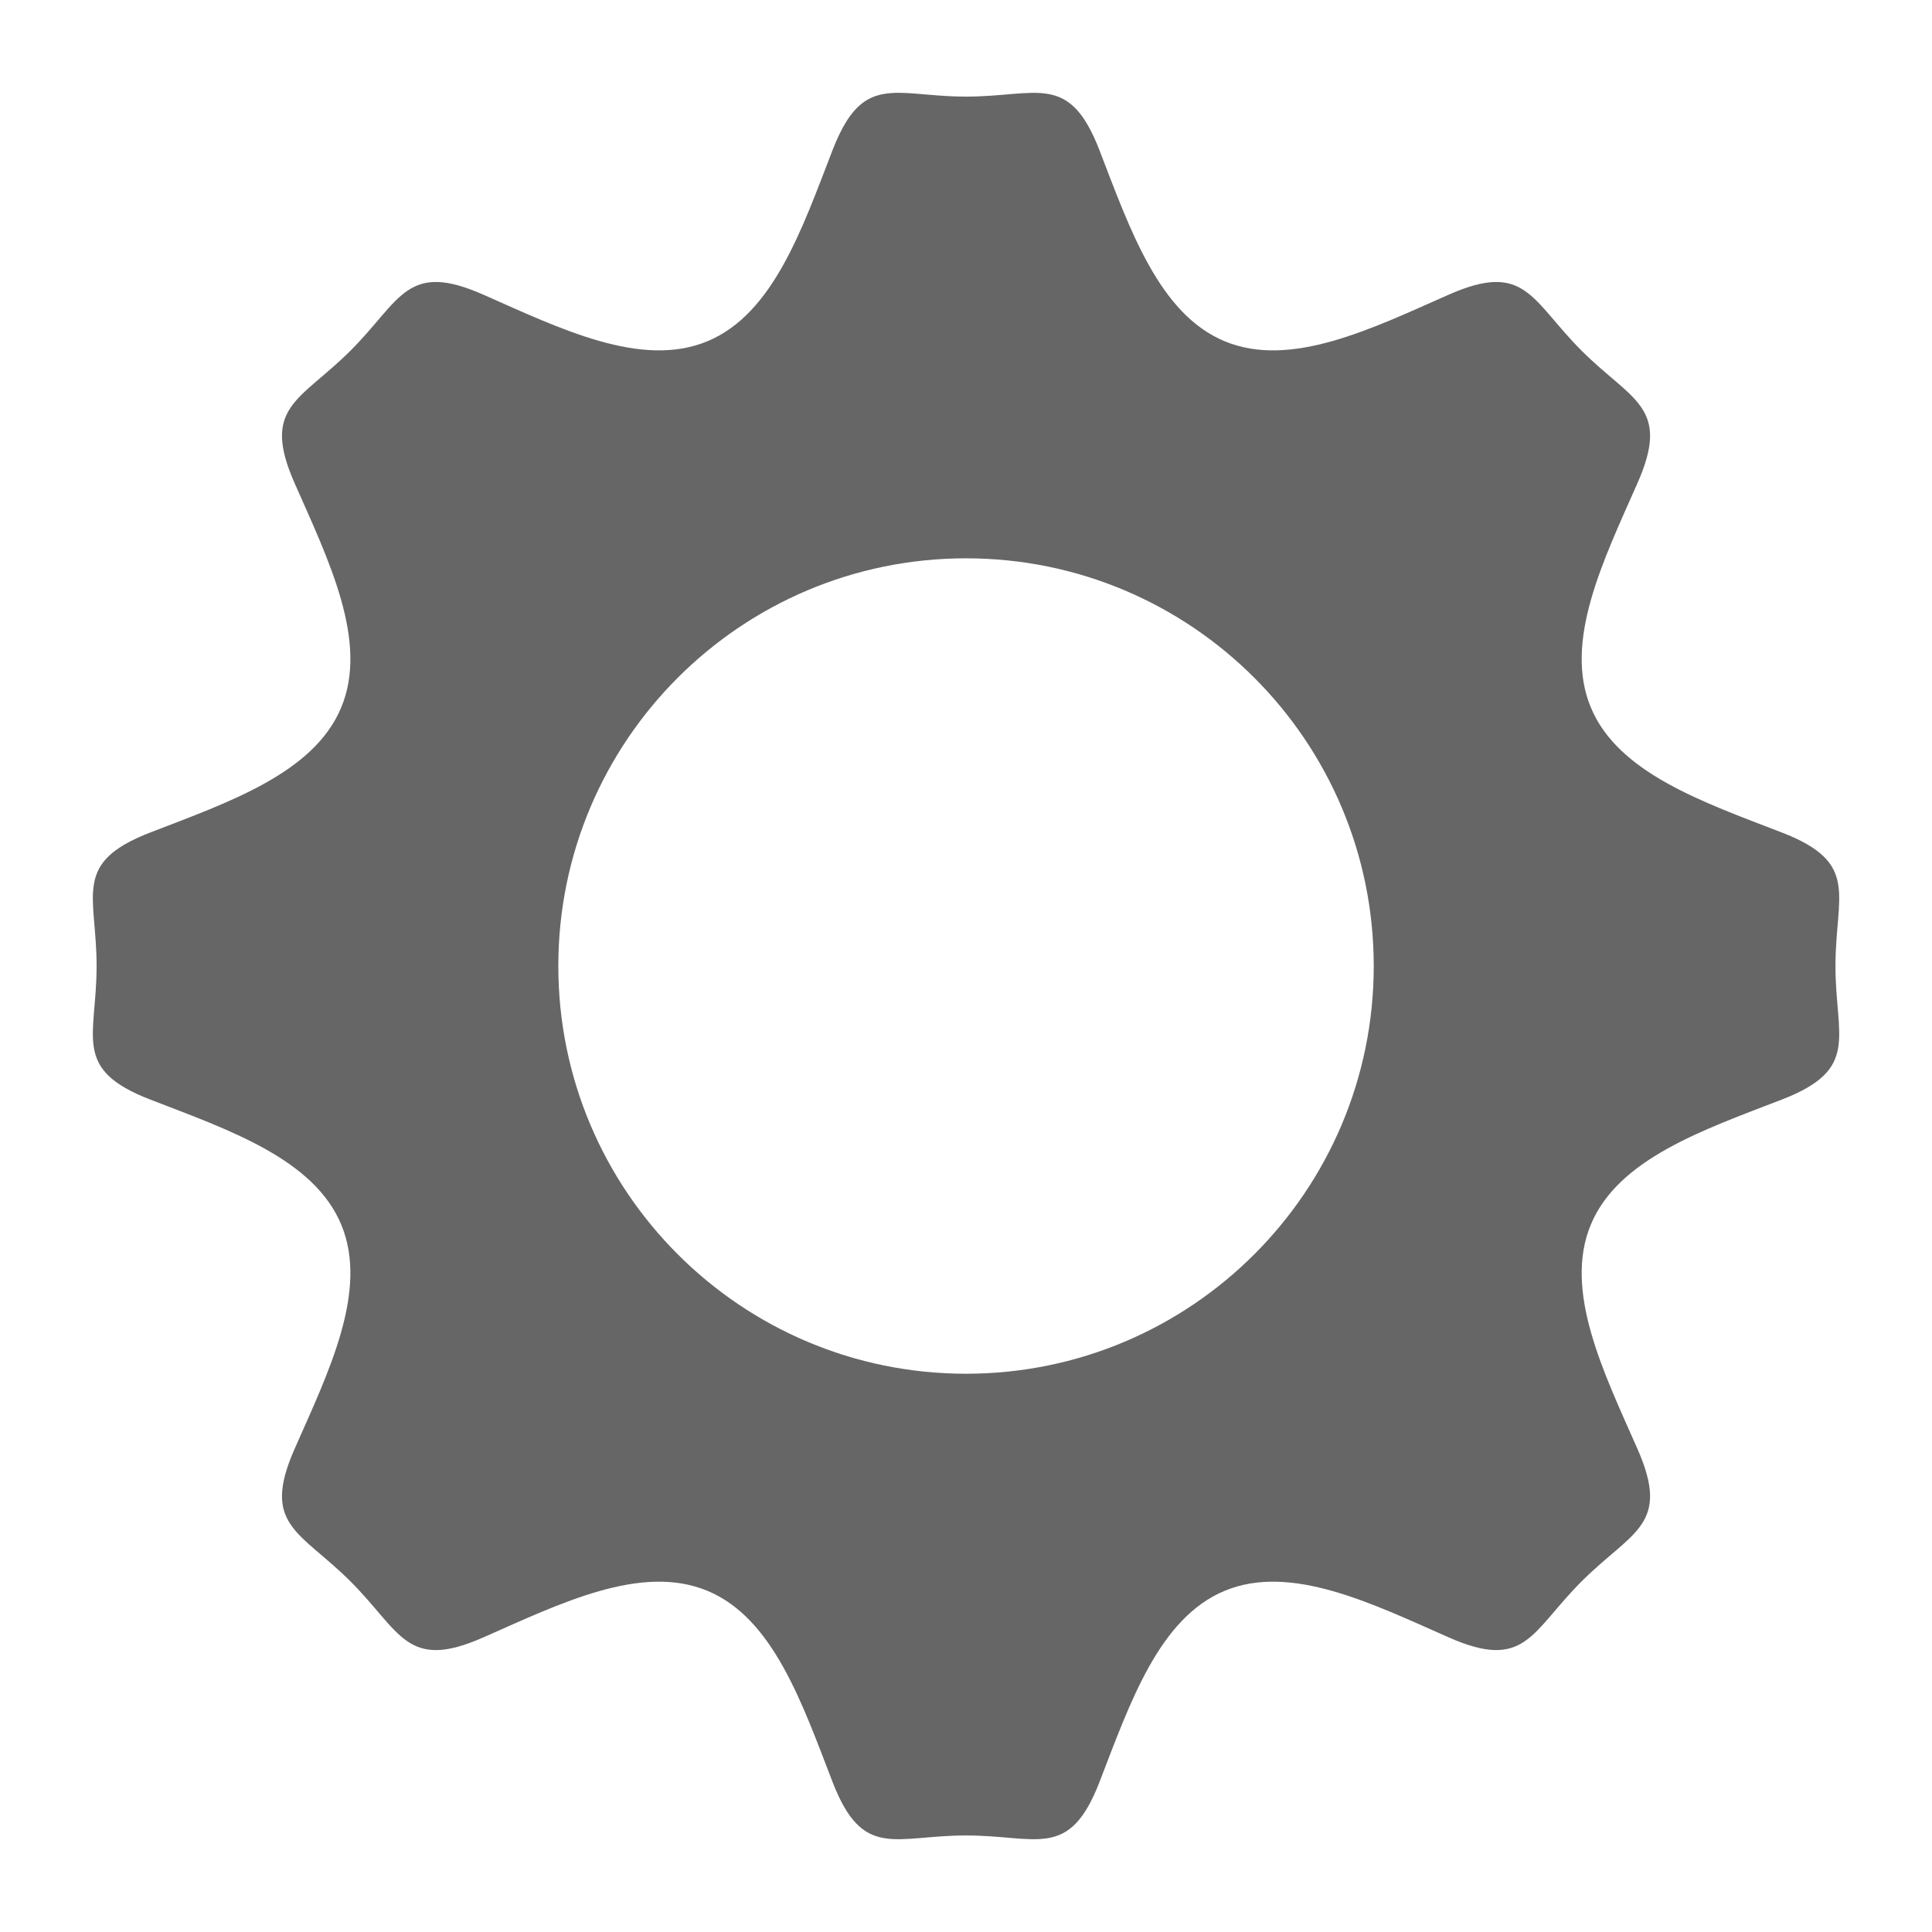
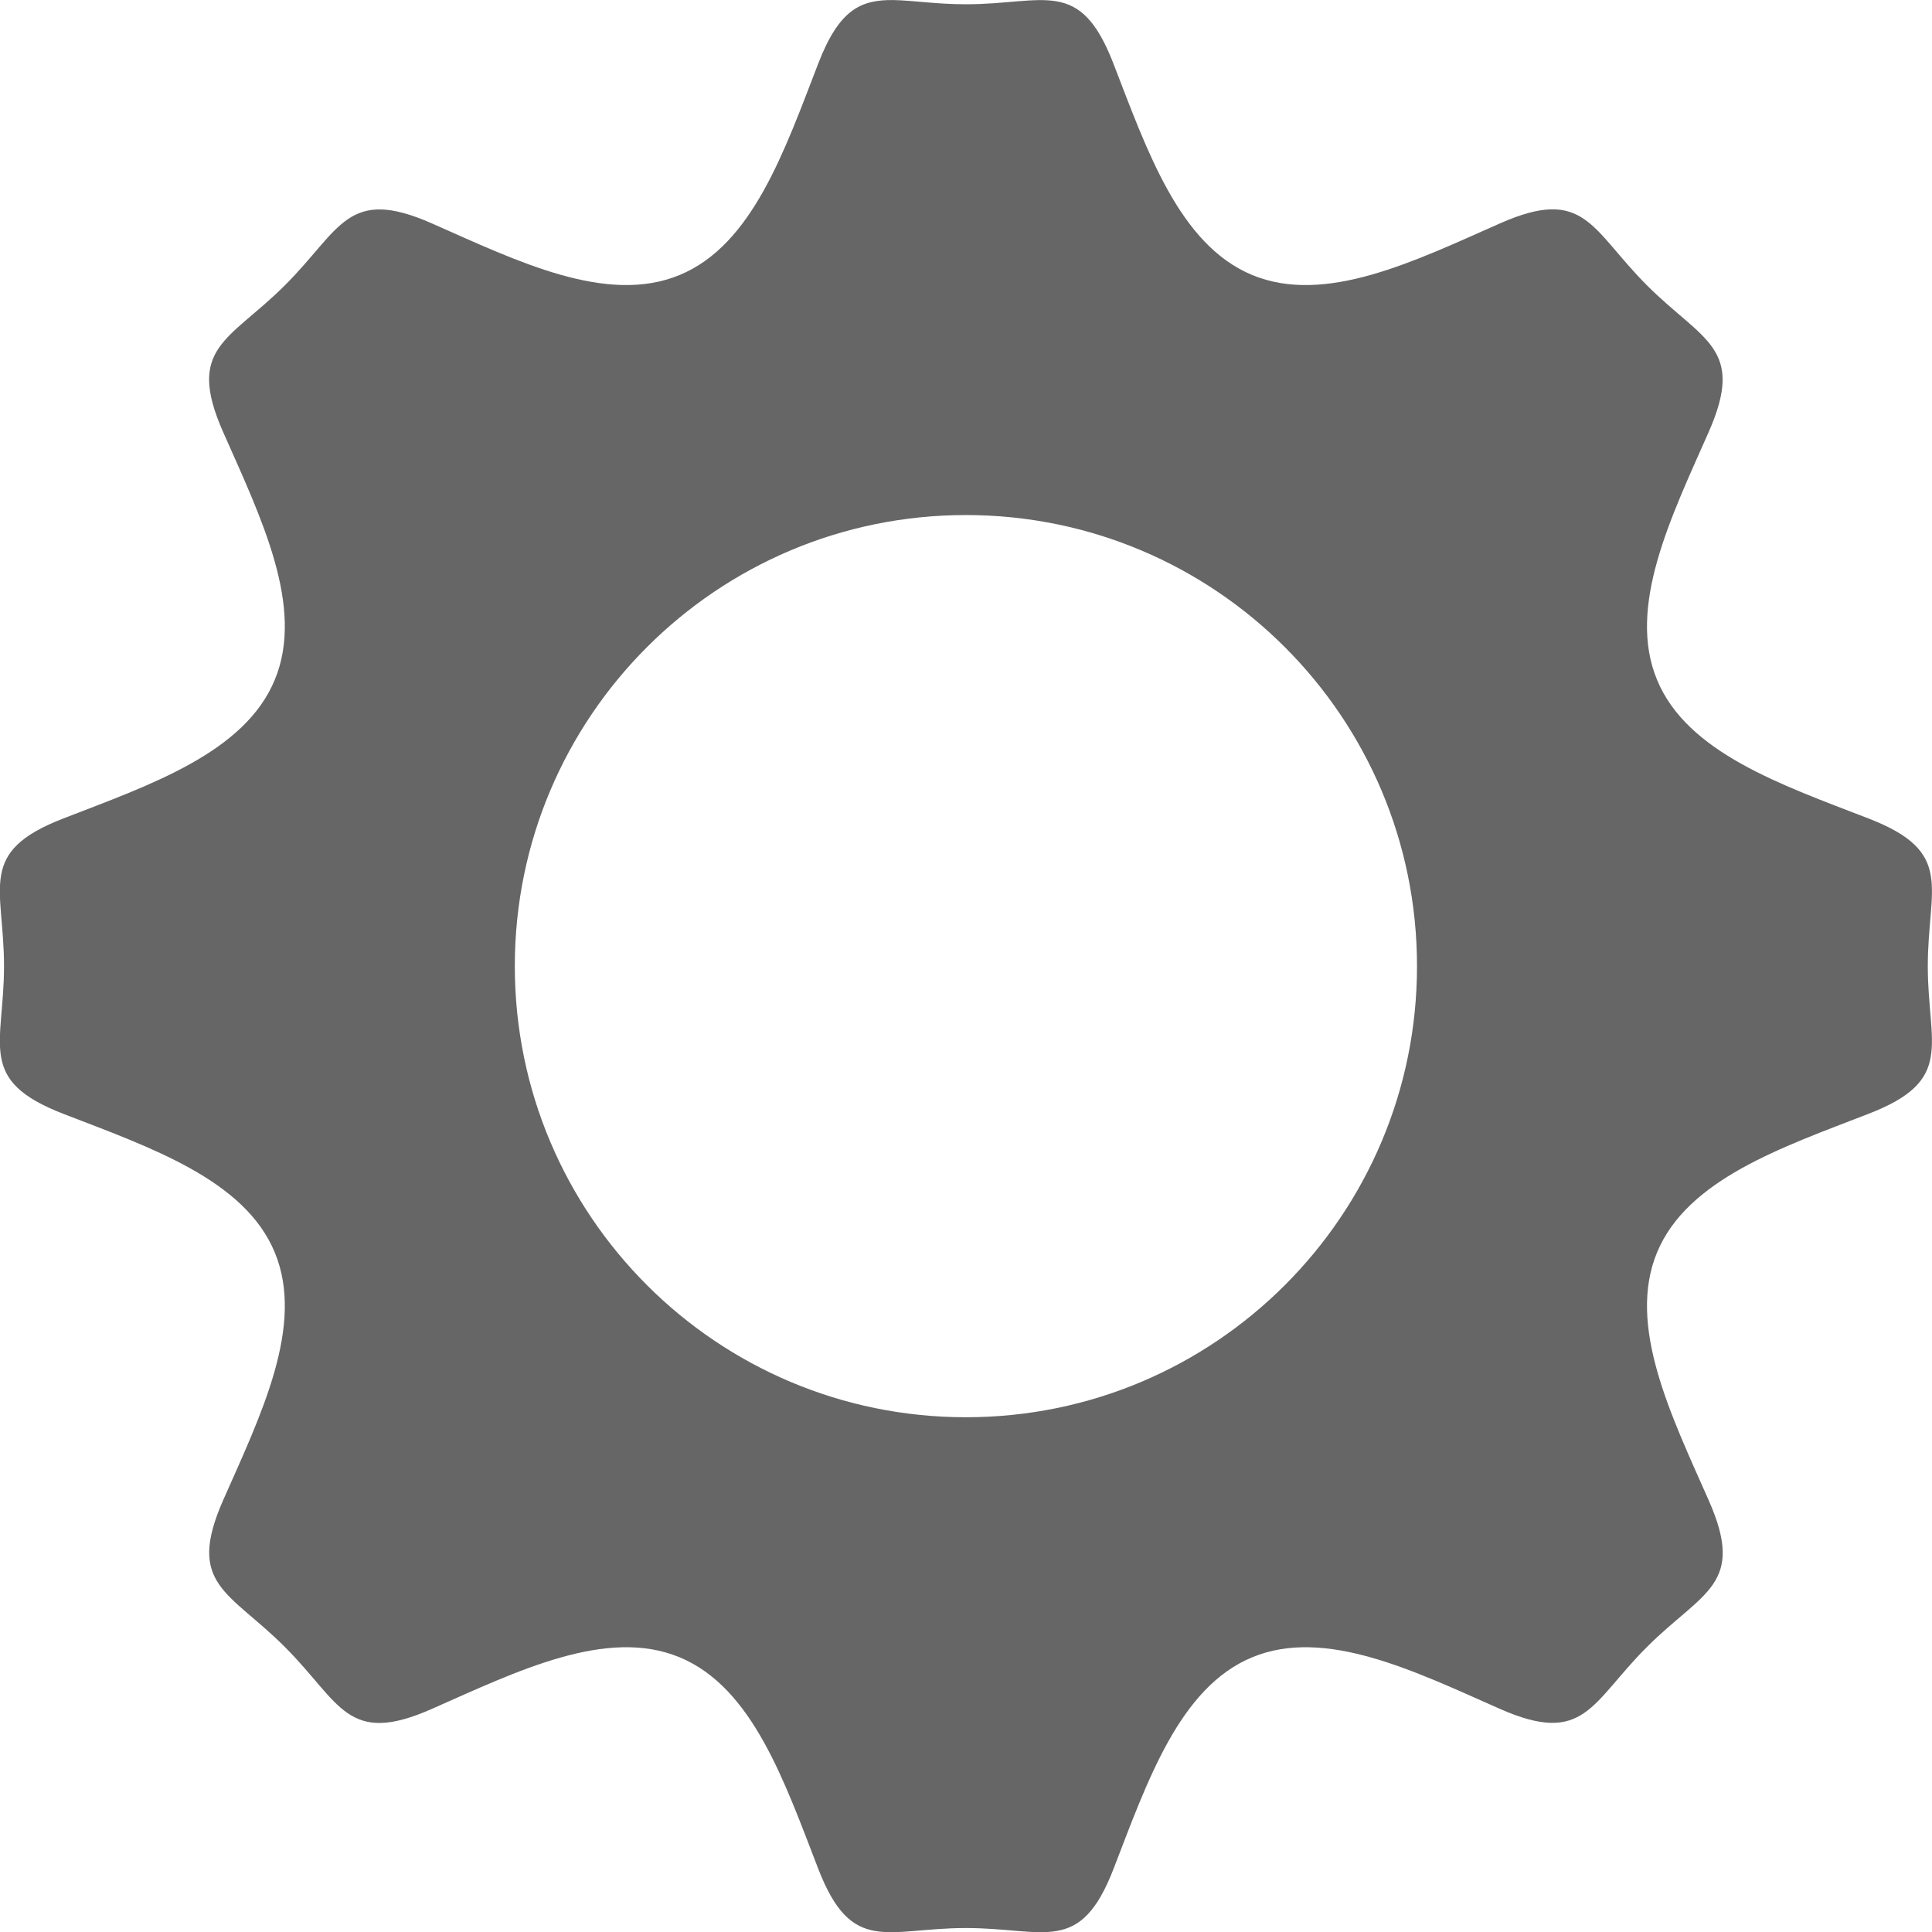
- <svg xmlns="http://www.w3.org/2000/svg" width="40" height="40" viewBox="0 0 10.583 10.583" version="1.1" id="svg8">
+ <svg xmlns="http://www.w3.org/2000/svg" id="svg8" version="1.1" viewBox="0 0 10.583 10.583" height="40" width="40">
  <defs id="defs2" />
-   <g id="layer1" transform="translate(0,-286.4167)">
-     <path style="opacity:1;fill:#666666;fill-opacity:1;stroke:none;stroke-width:2.797;stroke-linecap:butt;stroke-miterlimit:4;stroke-dasharray:none;stroke-dashoffset:0;stroke-opacity:1" d="M 18.643 1.922 C 18.034 1.913 17.629 2.094 17.236 3.109 C 16.608 4.735 16.008 6.501 14.643 7.066 C 13.277 7.632 11.603 6.806 10.01 6.102 C 8.416 5.397 8.303 6.213 7.258 7.258 C 6.213 8.303 5.397 8.416 6.102 10.01 C 6.806 11.603 7.632 13.277 7.066 14.643 C 6.501 16.008 4.735 16.608 3.109 17.236 C 1.484 17.865 2 18.522 2 20 C 2 21.478 1.484 22.135 3.109 22.764 C 4.735 23.392 6.501 23.992 7.066 25.357 C 7.632 26.723 6.806 28.397 6.102 29.99 C 5.397 31.584 6.213 31.697 7.258 32.742 C 8.303 33.787 8.416 34.603 10.01 33.898 C 11.603 33.194 13.277 32.368 14.643 32.934 C 16.008 33.499 16.608 35.265 17.236 36.891 C 17.865 38.516 18.522 38 20 38 C 21.478 38 22.135 38.516 22.764 36.891 C 23.392 35.265 23.992 33.499 25.357 32.934 C 26.723 32.368 28.397 33.194 29.99 33.898 C 31.584 34.603 31.697 33.787 32.742 32.742 C 33.787 31.697 34.603 31.584 33.898 29.99 C 33.194 28.397 32.368 26.723 32.934 25.357 C 33.499 23.992 35.265 23.392 36.891 22.764 C 38.516 22.135 38 21.478 38 20 C 38 18.522 38.516 17.865 36.891 17.236 C 35.265 16.608 33.499 16.008 32.934 14.643 C 32.368 13.277 33.194 11.603 33.898 10.01 C 34.603 8.416 33.787 8.303 32.742 7.258 C 31.697 6.213 31.584 5.397 29.99 6.102 C 28.397 6.806 26.723 7.632 25.357 7.066 C 23.992 6.501 23.39 4.735 22.762 3.109 C 22.133 1.484 21.477 2 20 2 C 19.446 2 19.008 1.927 18.643 1.922 z M 20 11.559 A 8.442 8.442 0 0 1 28.441 20 A 8.442 8.442 0 0 1 20 28.441 A 8.442 8.442 0 0 1 11.559 20 A 8.442 8.442 0 0 1 20 11.559 z " transform="matrix(0.2645833,0,0,0.2645833,0,286.4167)" id="path815" />
+   <g transform="translate(0,-286.4167)" id="layer1">
+     <path id="path815" d="m 4.894,286.417 c -0.178,-0.002 -0.297,0.05 -0.412,0.348 -0.184,0.476 -0.36,0.993 -0.759,1.158 -0.4,0.166 -0.89,-0.076 -1.356,-0.282 -0.466,-0.206 -0.5,0.033 -0.806,0.338 -0.306,0.306 -0.545,0.339 -0.338,0.806 0.206,0.466 0.448,0.956 0.282,1.356 -0.166,0.4 -0.683,0.575 -1.158,0.759 -0.476,0.184 -0.325,0.376 -0.325,0.809 0,0.433 -0.151,0.625 0.325,0.809 0.476,0.184 0.993,0.36 1.158,0.759 0.166,0.4 -0.076,0.89 -0.282,1.356 -0.206,0.466 0.033,0.5 0.338,0.806 0.306,0.306 0.339,0.545 0.806,0.338 0.466,-0.206 0.956,-0.448 1.356,-0.282 0.4,0.166 0.575,0.683 0.759,1.158 0.184,0.476 0.376,0.325 0.809,0.325 0.433,0 0.625,0.151 0.809,-0.325 0.184,-0.476 0.36,-0.993 0.759,-1.158 0.4,-0.166 0.89,0.076 1.356,0.282 0.466,0.206 0.5,-0.033 0.806,-0.338 0.306,-0.306 0.545,-0.339 0.338,-0.806 -0.206,-0.466 -0.448,-0.956 -0.282,-1.356 0.166,-0.4 0.683,-0.575 1.158,-0.759 0.476,-0.184 0.325,-0.376 0.325,-0.809 0,-0.433 0.151,-0.625 -0.325,-0.809 -0.476,-0.184 -0.993,-0.36 -1.158,-0.759 -0.166,-0.4 0.076,-0.89 0.282,-1.356 0.206,-0.466 -0.033,-0.5 -0.338,-0.806 -0.306,-0.306 -0.339,-0.545 -0.806,-0.338 -0.466,0.206 -0.956,0.448 -1.356,0.282 -0.4,-0.166 -0.576,-0.683 -0.76,-1.158 -0.184,-0.476 -0.376,-0.325 -0.808,-0.325 -0.162,0 -0.29,-0.021 -0.397,-0.023 z m 0.397,2.821 a 2.471,2.471 0 0 1 2.471,2.471 2.471,2.471 0 0 1 -2.471,2.471 2.471,2.471 0 0 1 -2.471,-2.471 2.471,2.471 0 0 1 2.471,-2.471 z" style="opacity:1;fill:#666666;fill-opacity:1;stroke:none;stroke-width:0.819;stroke-linecap:butt;stroke-miterlimit:4;stroke-dasharray:none;stroke-dashoffset:0;stroke-opacity:1" />
  </g>
</svg>
